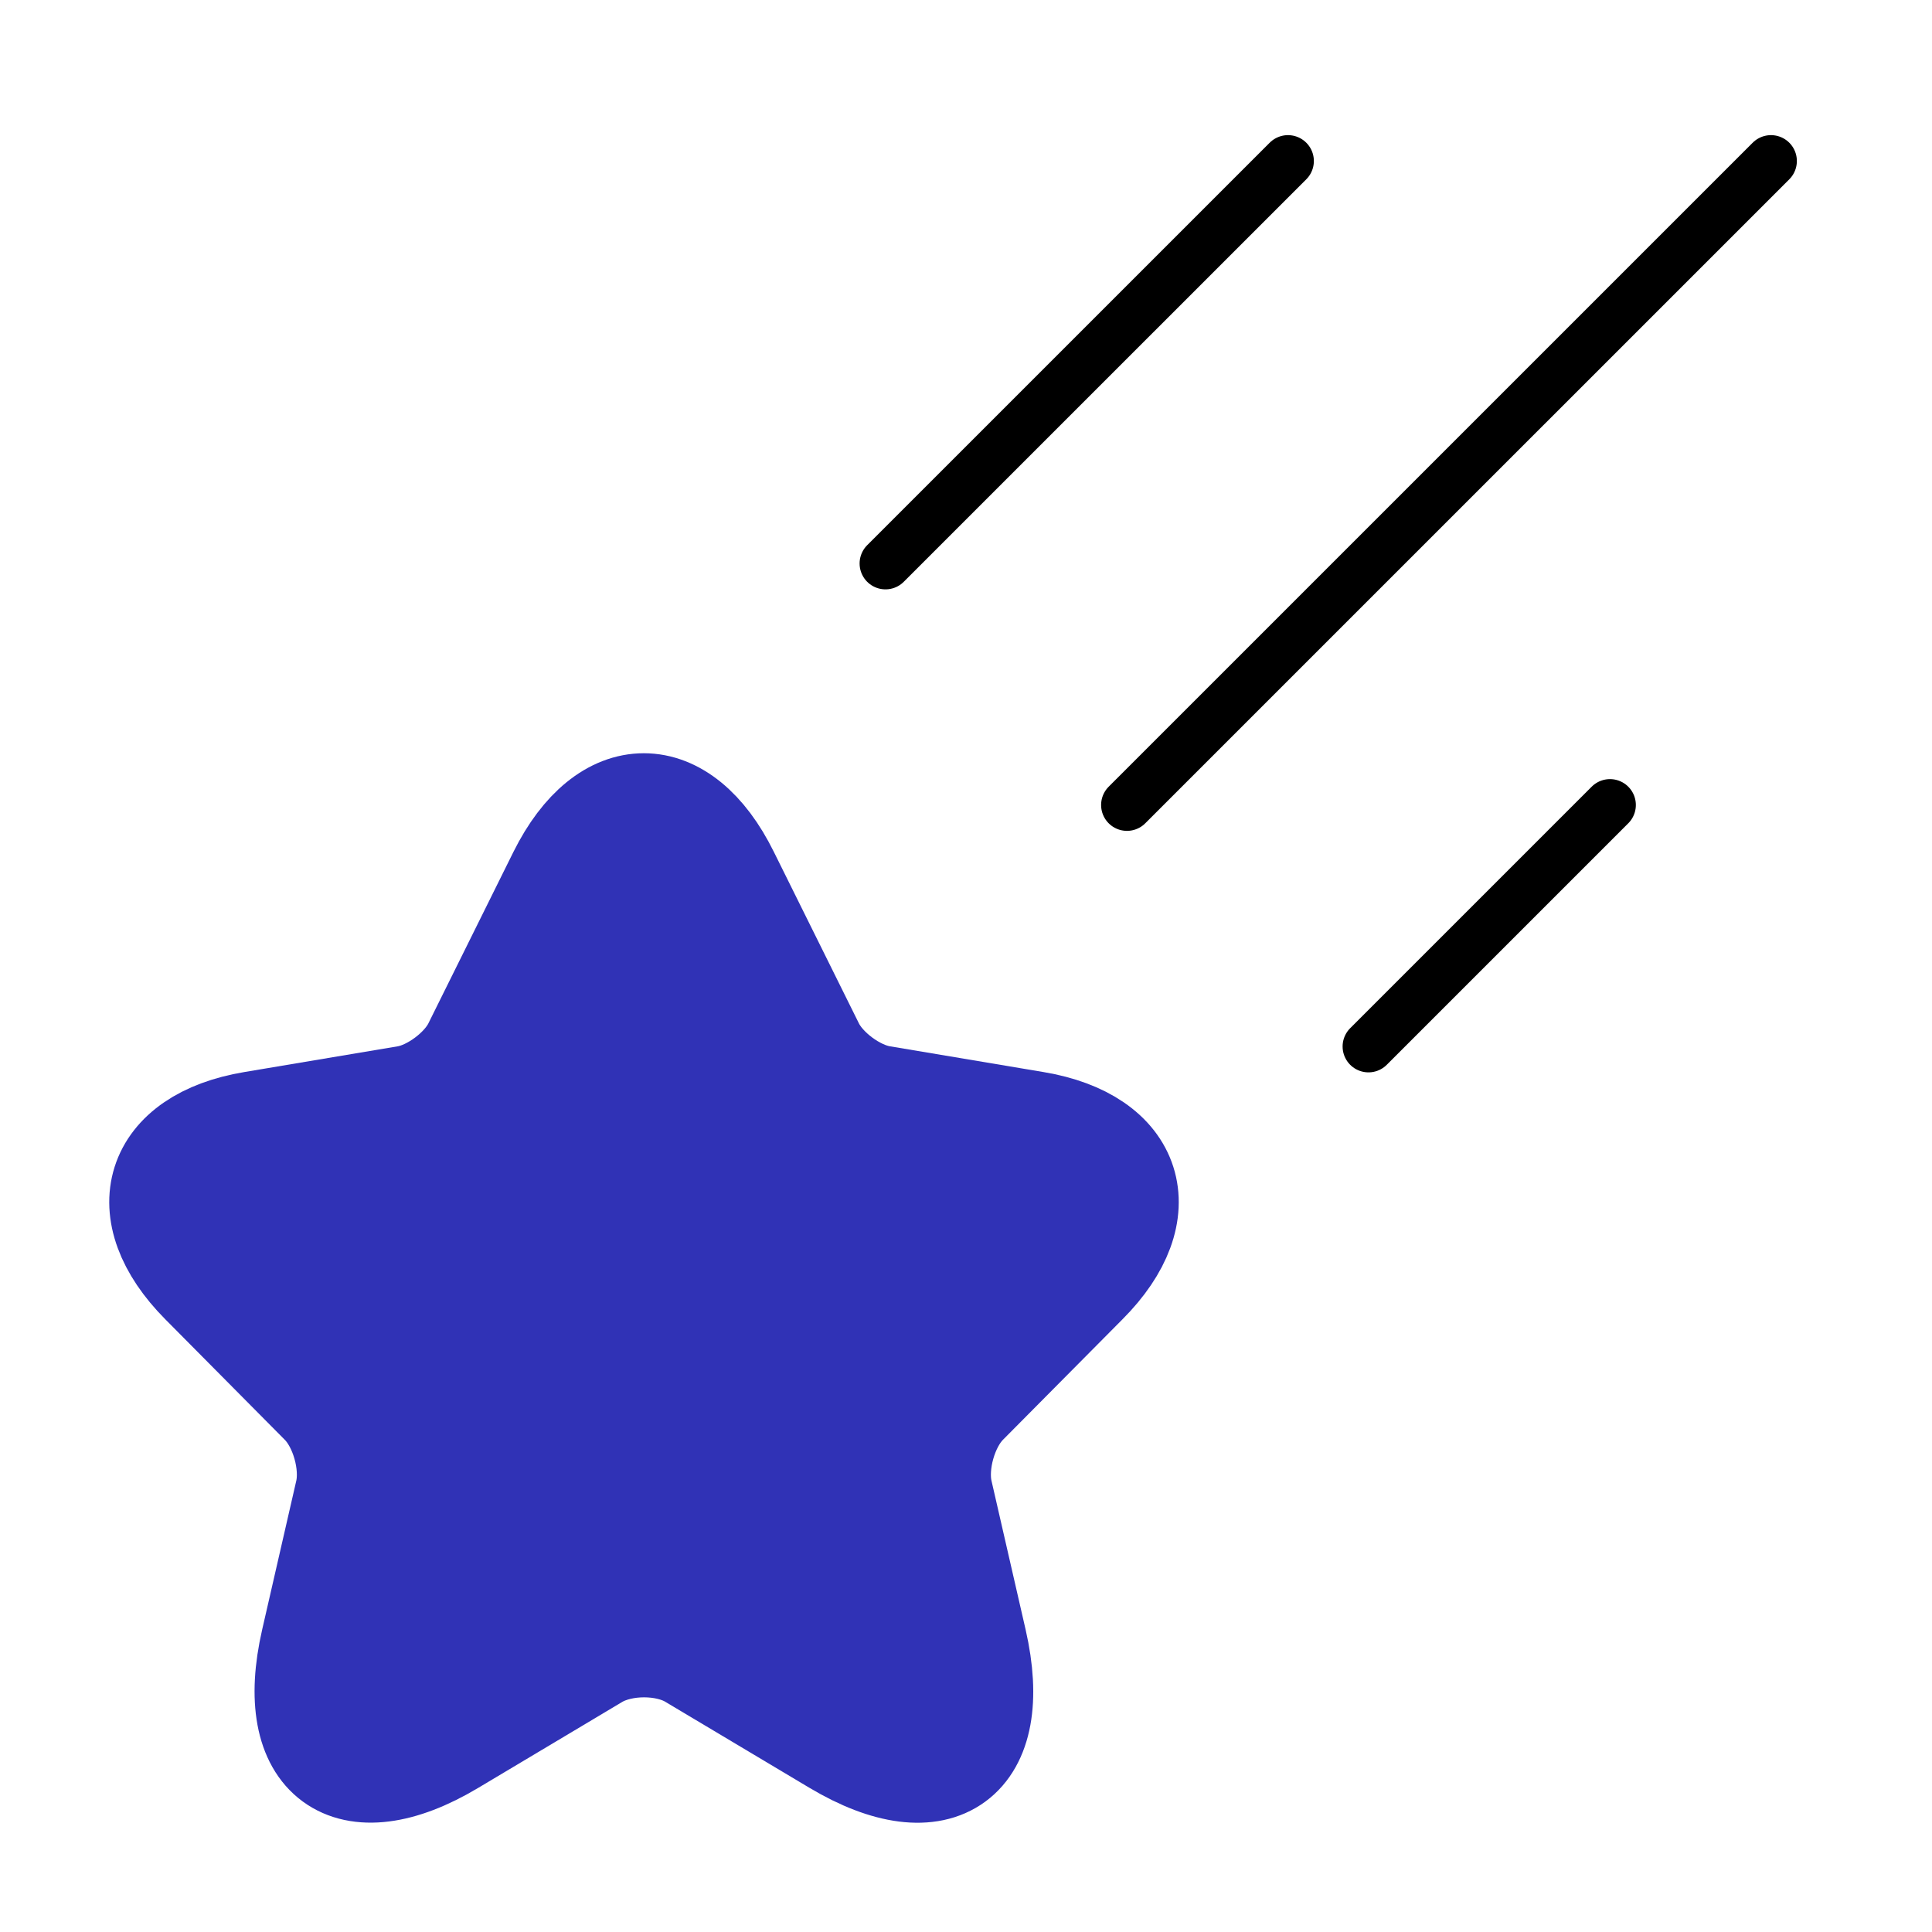
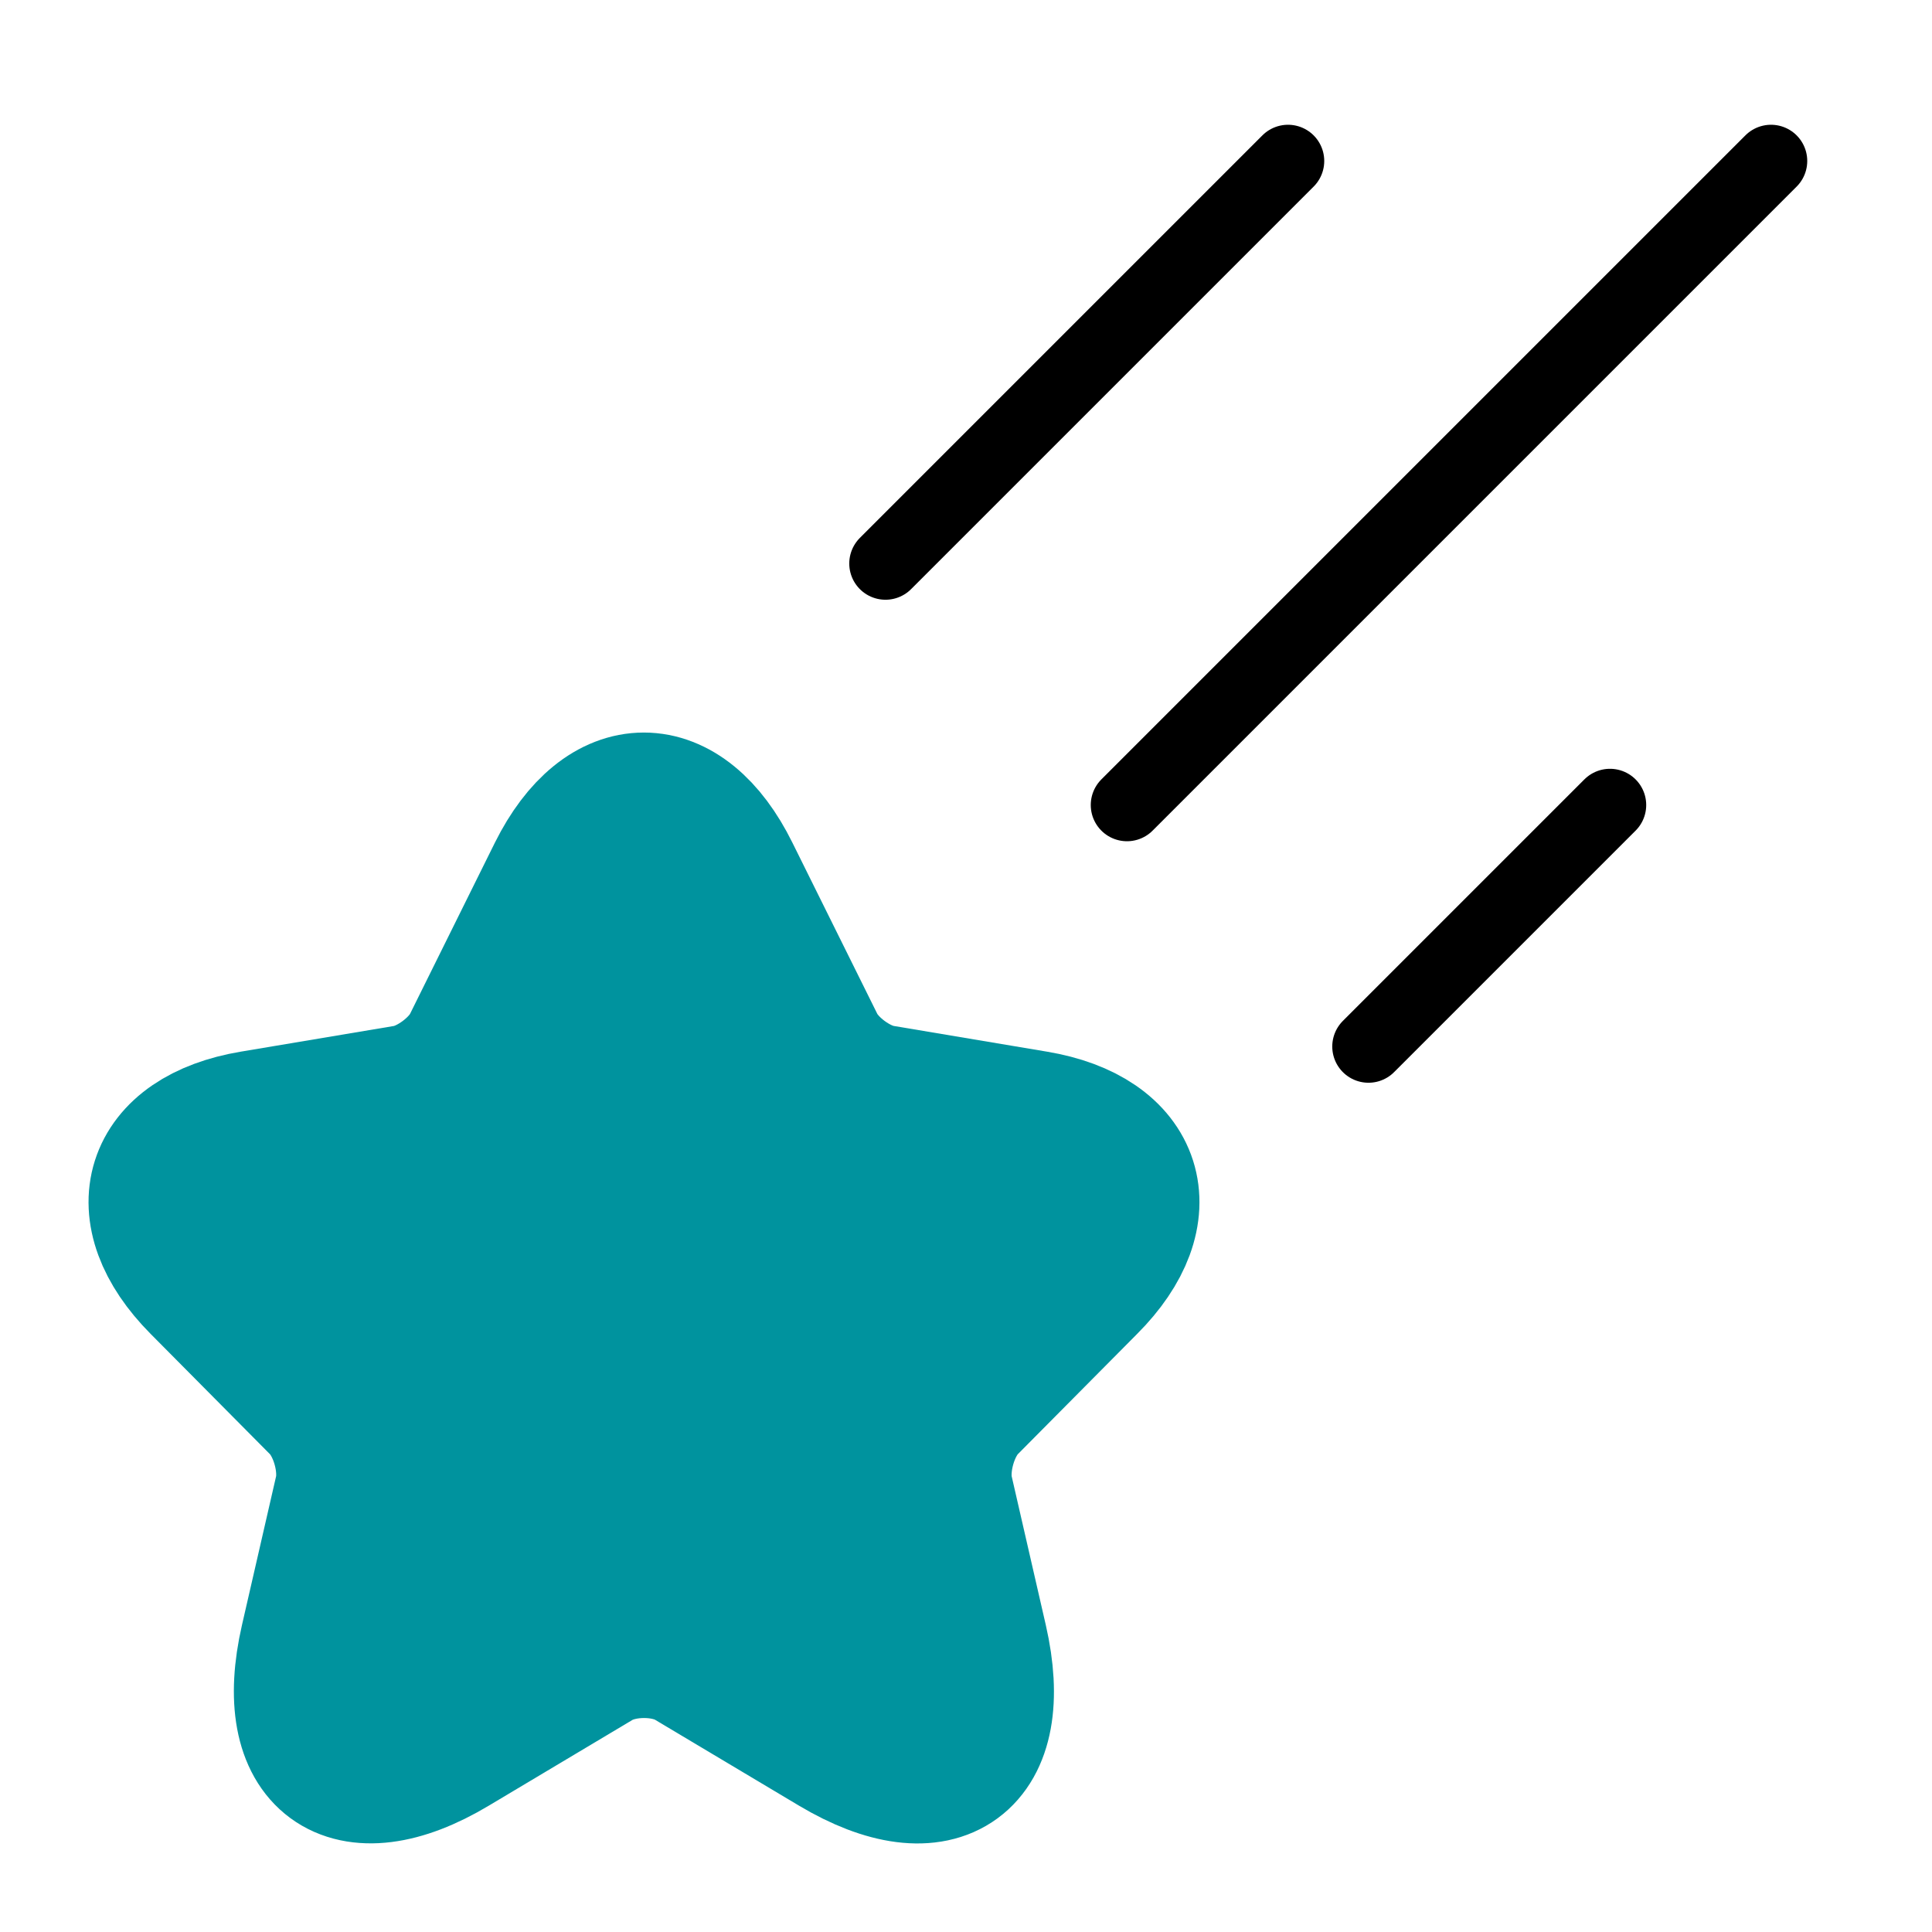
- <svg xmlns="http://www.w3.org/2000/svg" width="56" height="56" viewBox="0 0 56 56" fill="none">
-   <path d="M21.085 25.355L23.549 30.323C23.885 31.015 24.781 31.678 25.537 31.805L30.002 32.554C32.858 33.033 33.53 35.122 31.472 37.183L28 40.683C27.413 41.276 27.09 42.419 27.273 43.238L28.266 47.571C29.05 51.001 27.244 52.327 24.235 50.535L20.049 48.037C19.293 47.585 18.047 47.585 17.278 48.037L13.092 50.535C10.096 52.327 8.277 50.986 9.061 47.571L10.054 43.238C10.236 42.419 9.914 41.276 9.326 40.683L5.855 37.183C3.811 35.122 4.469 33.033 7.325 32.554L11.79 31.805C12.532 31.678 13.428 31.015 13.764 30.323L16.228 25.355C17.572 22.659 19.755 22.659 21.085 25.355Z" fill="#3032B6" stroke="#3032B6" stroke-width="3" stroke-linecap="round" stroke-linejoin="round" />
-   <path d="M51.333 4.667L32.666 23.333M37.333 4.667L25.666 16.333M46.666 23.333L39.666 30.333" stroke="black" stroke-width="1.5" stroke-linecap="round" />
+ <svg xmlns="http://www.w3.org/2000/svg" width="40" height="40" viewBox="0 0 40 40" fill="none">
+   <path d="M15.061 18.111L16.821 21.66C17.061 22.154 17.701 22.627 18.241 22.718L21.43 23.253C23.47 23.595 23.95 25.087 22.48 26.559L20 29.059C19.581 29.483 19.351 30.299 19.48 30.884L20.19 33.979C20.75 36.429 19.46 37.377 17.311 36.096L14.321 34.312C13.781 33.989 12.891 33.989 12.341 34.312L9.352 36.096C7.212 37.377 5.912 36.419 6.472 33.979L7.182 30.884C7.312 30.299 7.082 29.483 6.662 29.059L4.182 26.559C2.722 25.087 3.192 23.595 5.232 23.253L8.422 22.718C8.952 22.627 9.592 22.154 9.832 21.66L11.591 18.111C12.551 16.185 14.111 16.185 15.061 18.111Z" fill="#00939E" stroke="#00939E" stroke-width="3" stroke-linecap="round" stroke-linejoin="round" />
+   <path d="M36.667 3.333L23.333 16.667M26.667 3.333L18.333 11.667M33.333 16.667L28.333 21.667" stroke="black" stroke-width="1.5" stroke-linecap="round" />
</svg>
